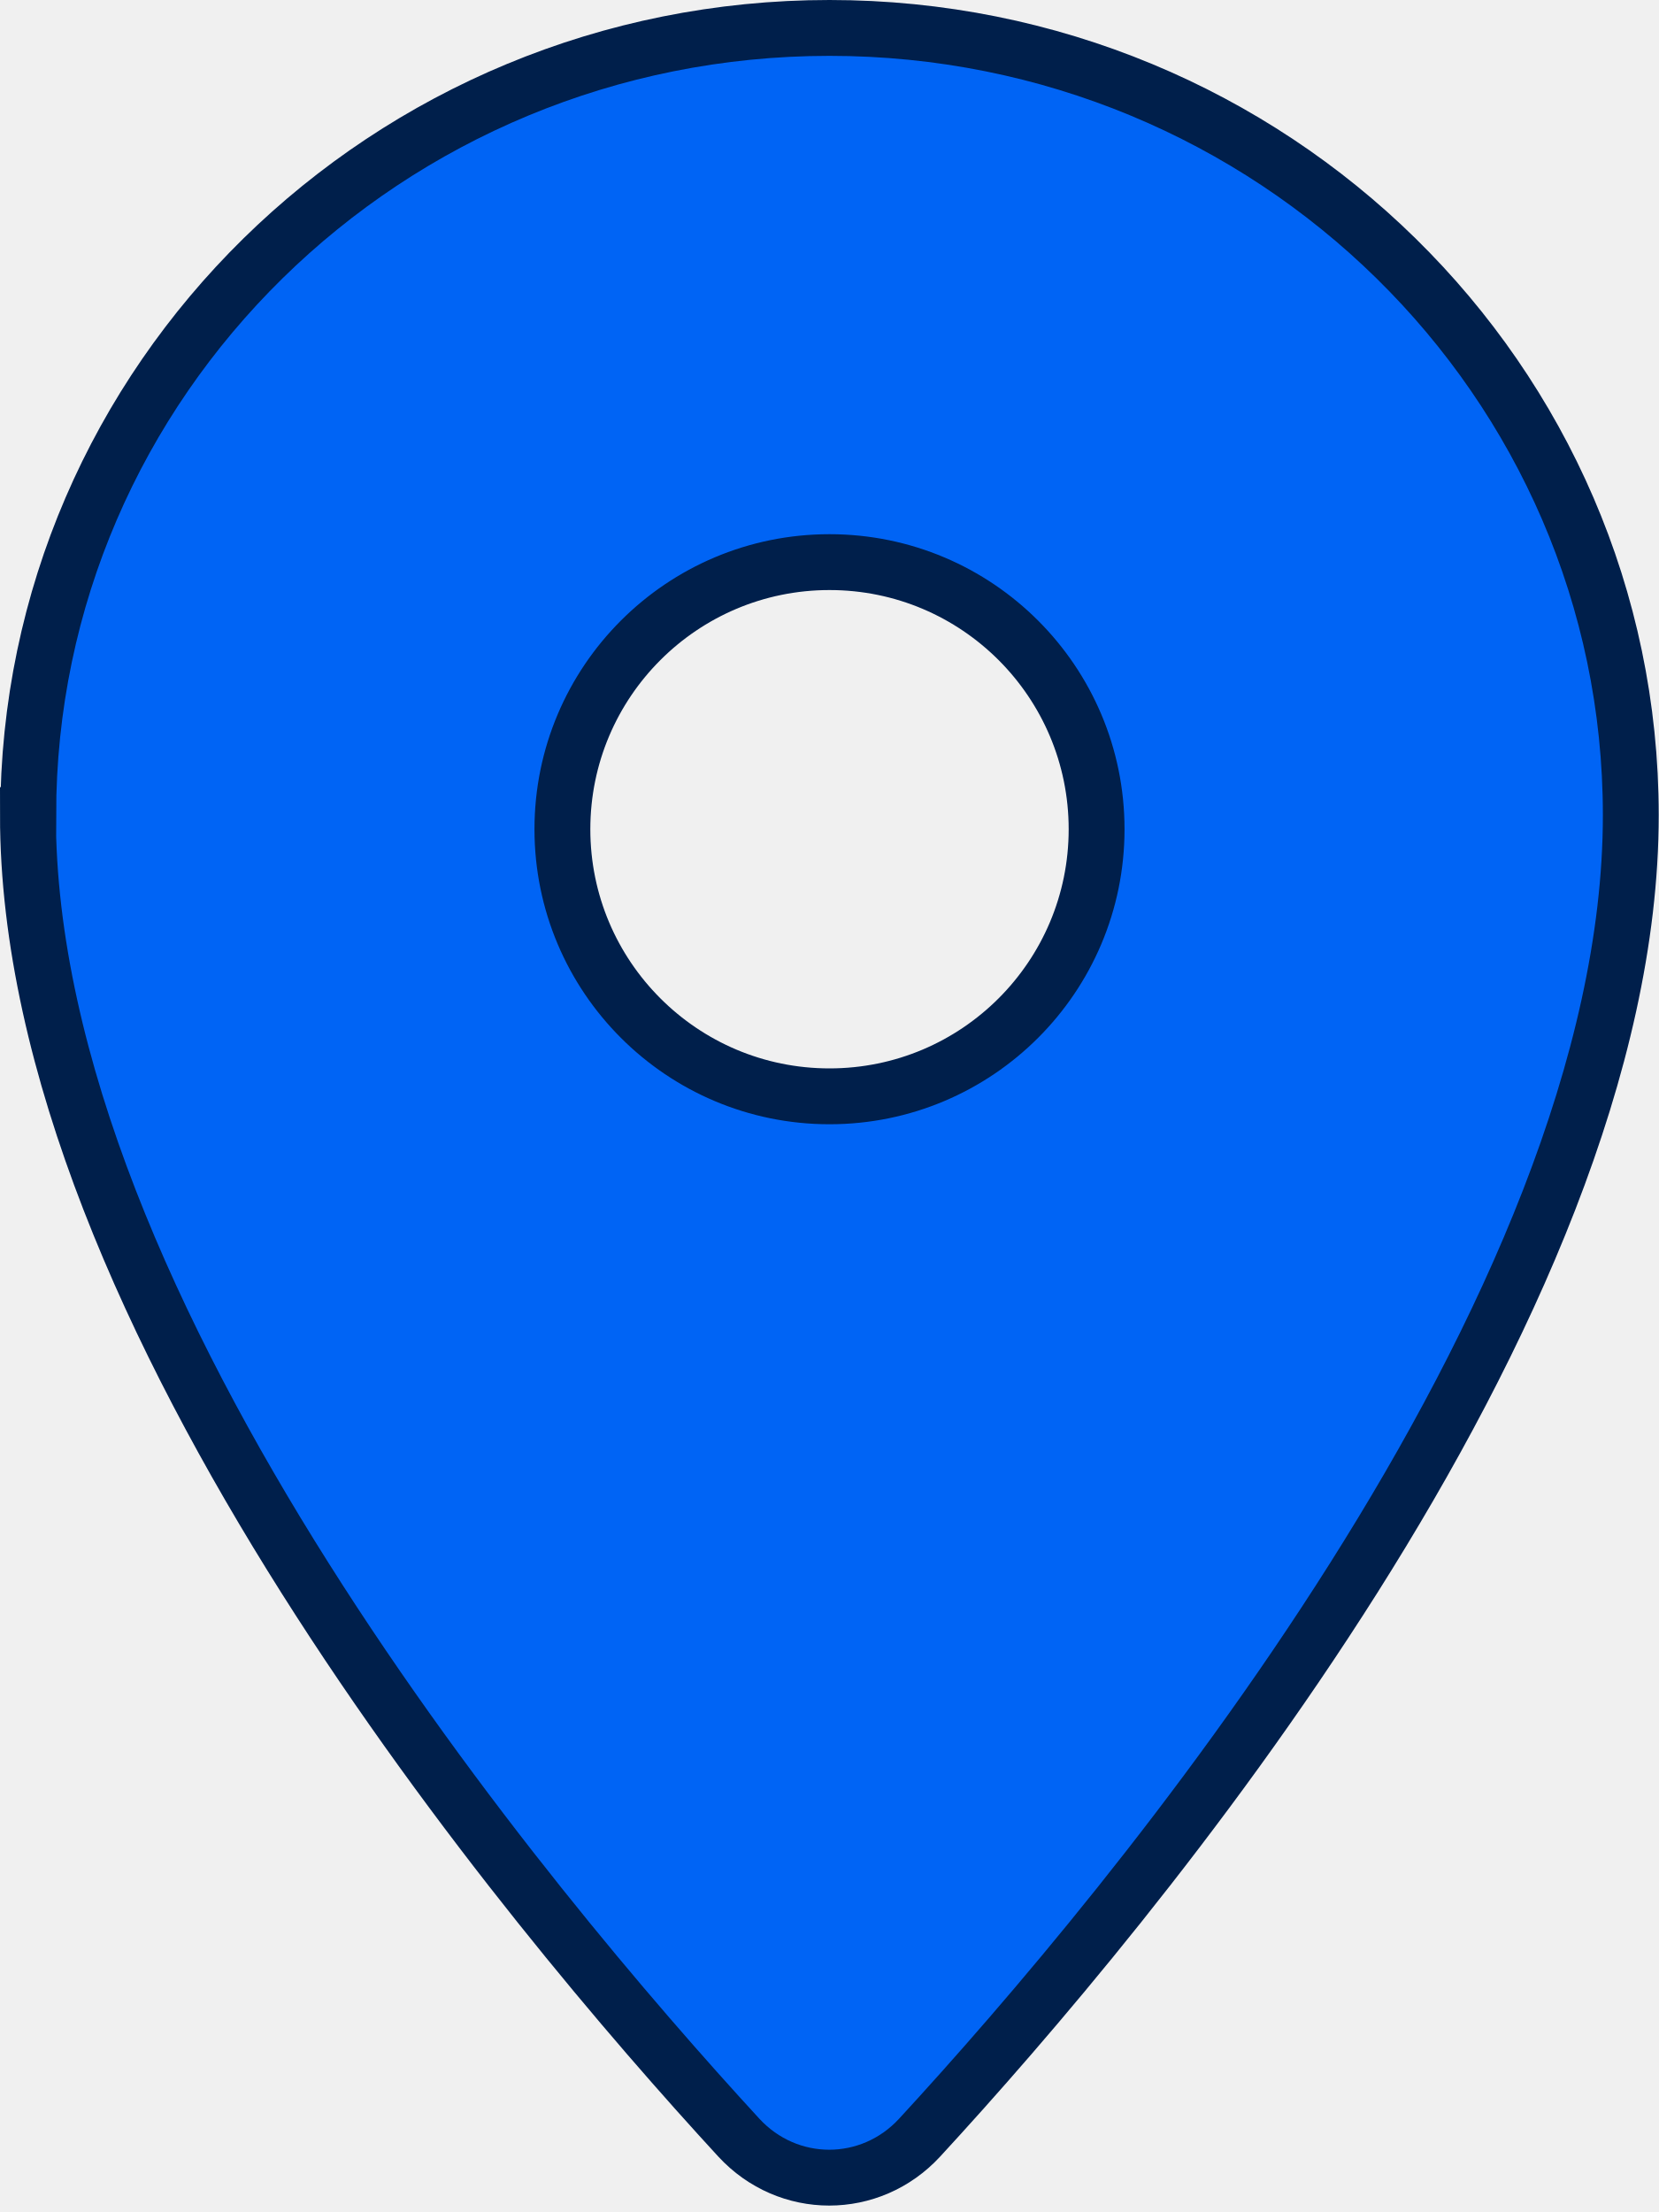
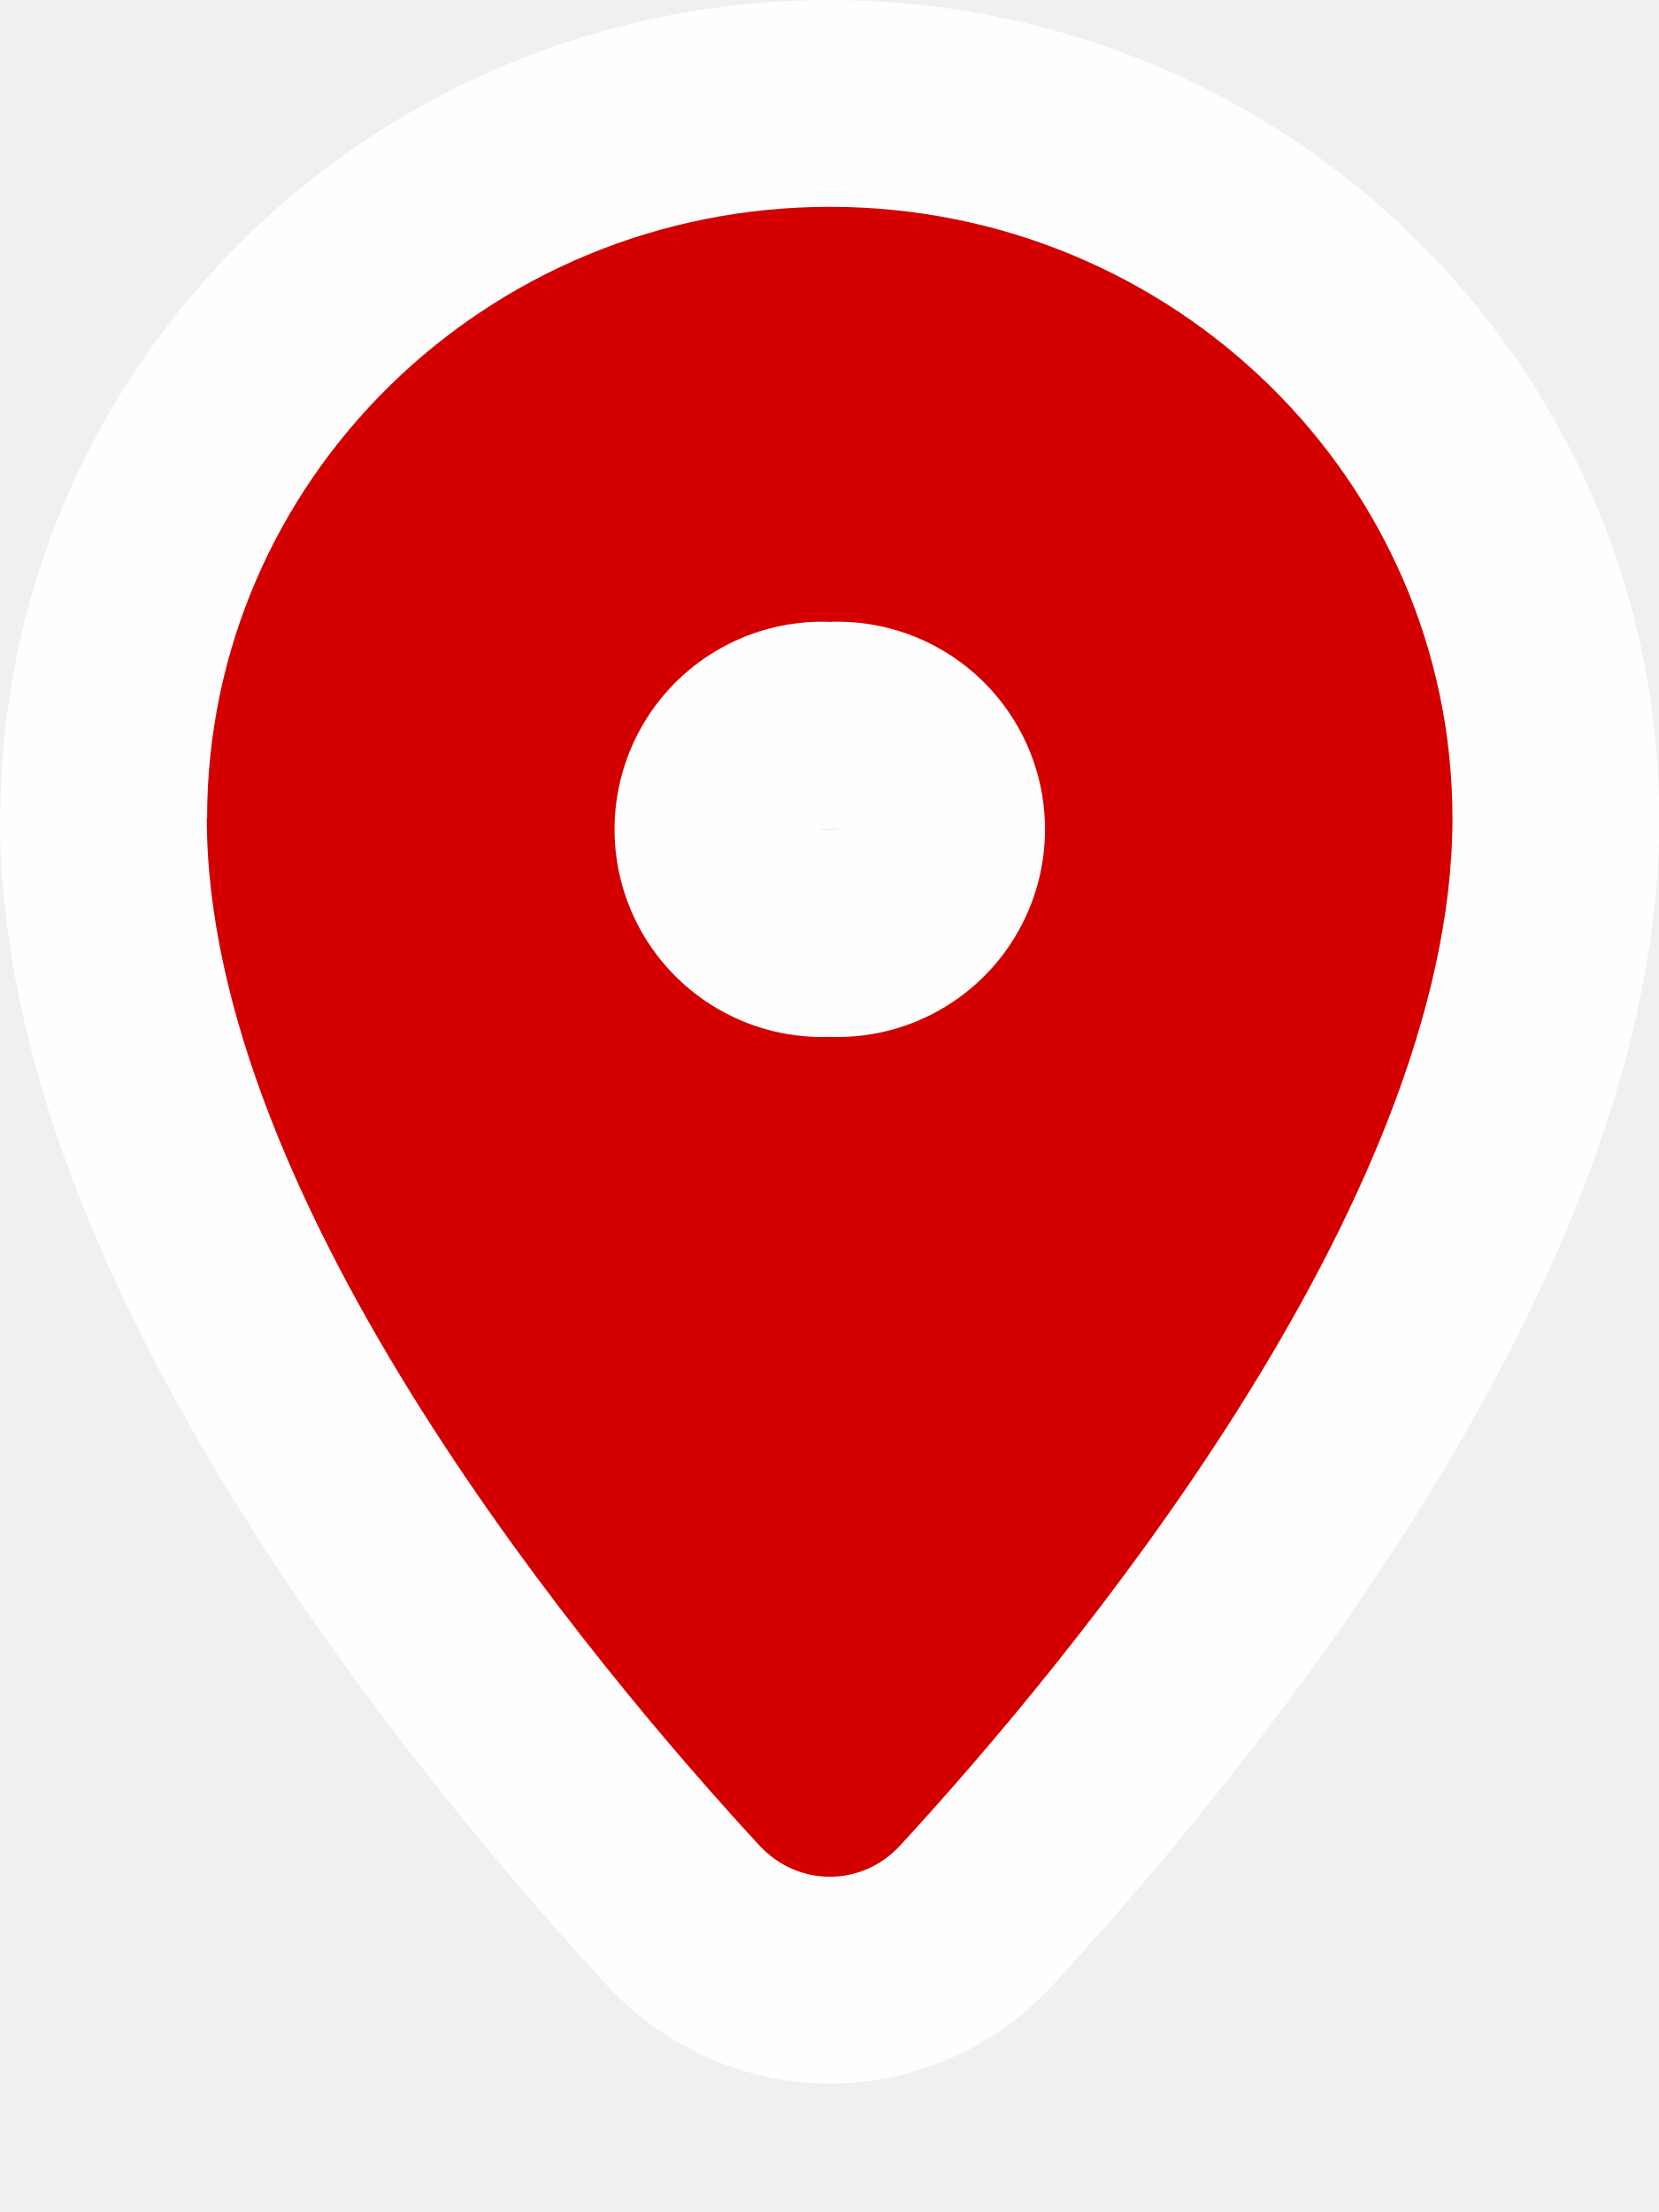
<svg xmlns="http://www.w3.org/2000/svg" width="6mm" height="8mm" viewBox="0 0 6 8" version="1.1" id="svg1">
  <defs id="defs1" />
  <g id="layer1">
-     <path d="m 0.102,2.948 c 0,-1.573 1.298,-2.847 2.898,-2.847 1.6,0 2.898,1.274 2.898,2.847 0,1.801 -1.814,3.96 -2.572,4.783 -0.178,0.193 -0.476,0.193 -0.654,0 C 1.915,6.908 0.101,4.749 0.101,2.948 Z m 2.898,1.017 a 0.966,0.966 0 1 0 0,-1.932 0.966,0.966 0 1 0 0,1.932 z" id="path1" style="fill:#0064f5;fill-opacity:1;stroke:#001f4b;stroke-width:0.202;stroke-dasharray:none;stroke-opacity:1" />
+     <path d="m 0.749,2.96 c 0,-1.222 1.009,-2.212 2.252,-2.212 1.243,0 2.252,0.99 2.252,2.212 0,1.399 -1.41,3.076 -1.998,3.715 -0.138,0.15 -0.369,0.15 -0.508,0 C 2.157,6.036 0.748,4.359 0.748,2.96 Z M 3.001,3.75 a 0.751,0.751 0 1 0 0,-1.501 0.751,0.751 0 1 0 0,1.501 z" id="path1" style="fill:#d40000;fill-opacity:1;stroke:#ffffff;stroke-width:1.496;stroke-linecap:square;stroke-linejoin:round;stroke-dasharray:none;stroke-dashoffset:0;stroke-opacity:0.9;paint-order:stroke markers fill" />
  </g>
</svg>
